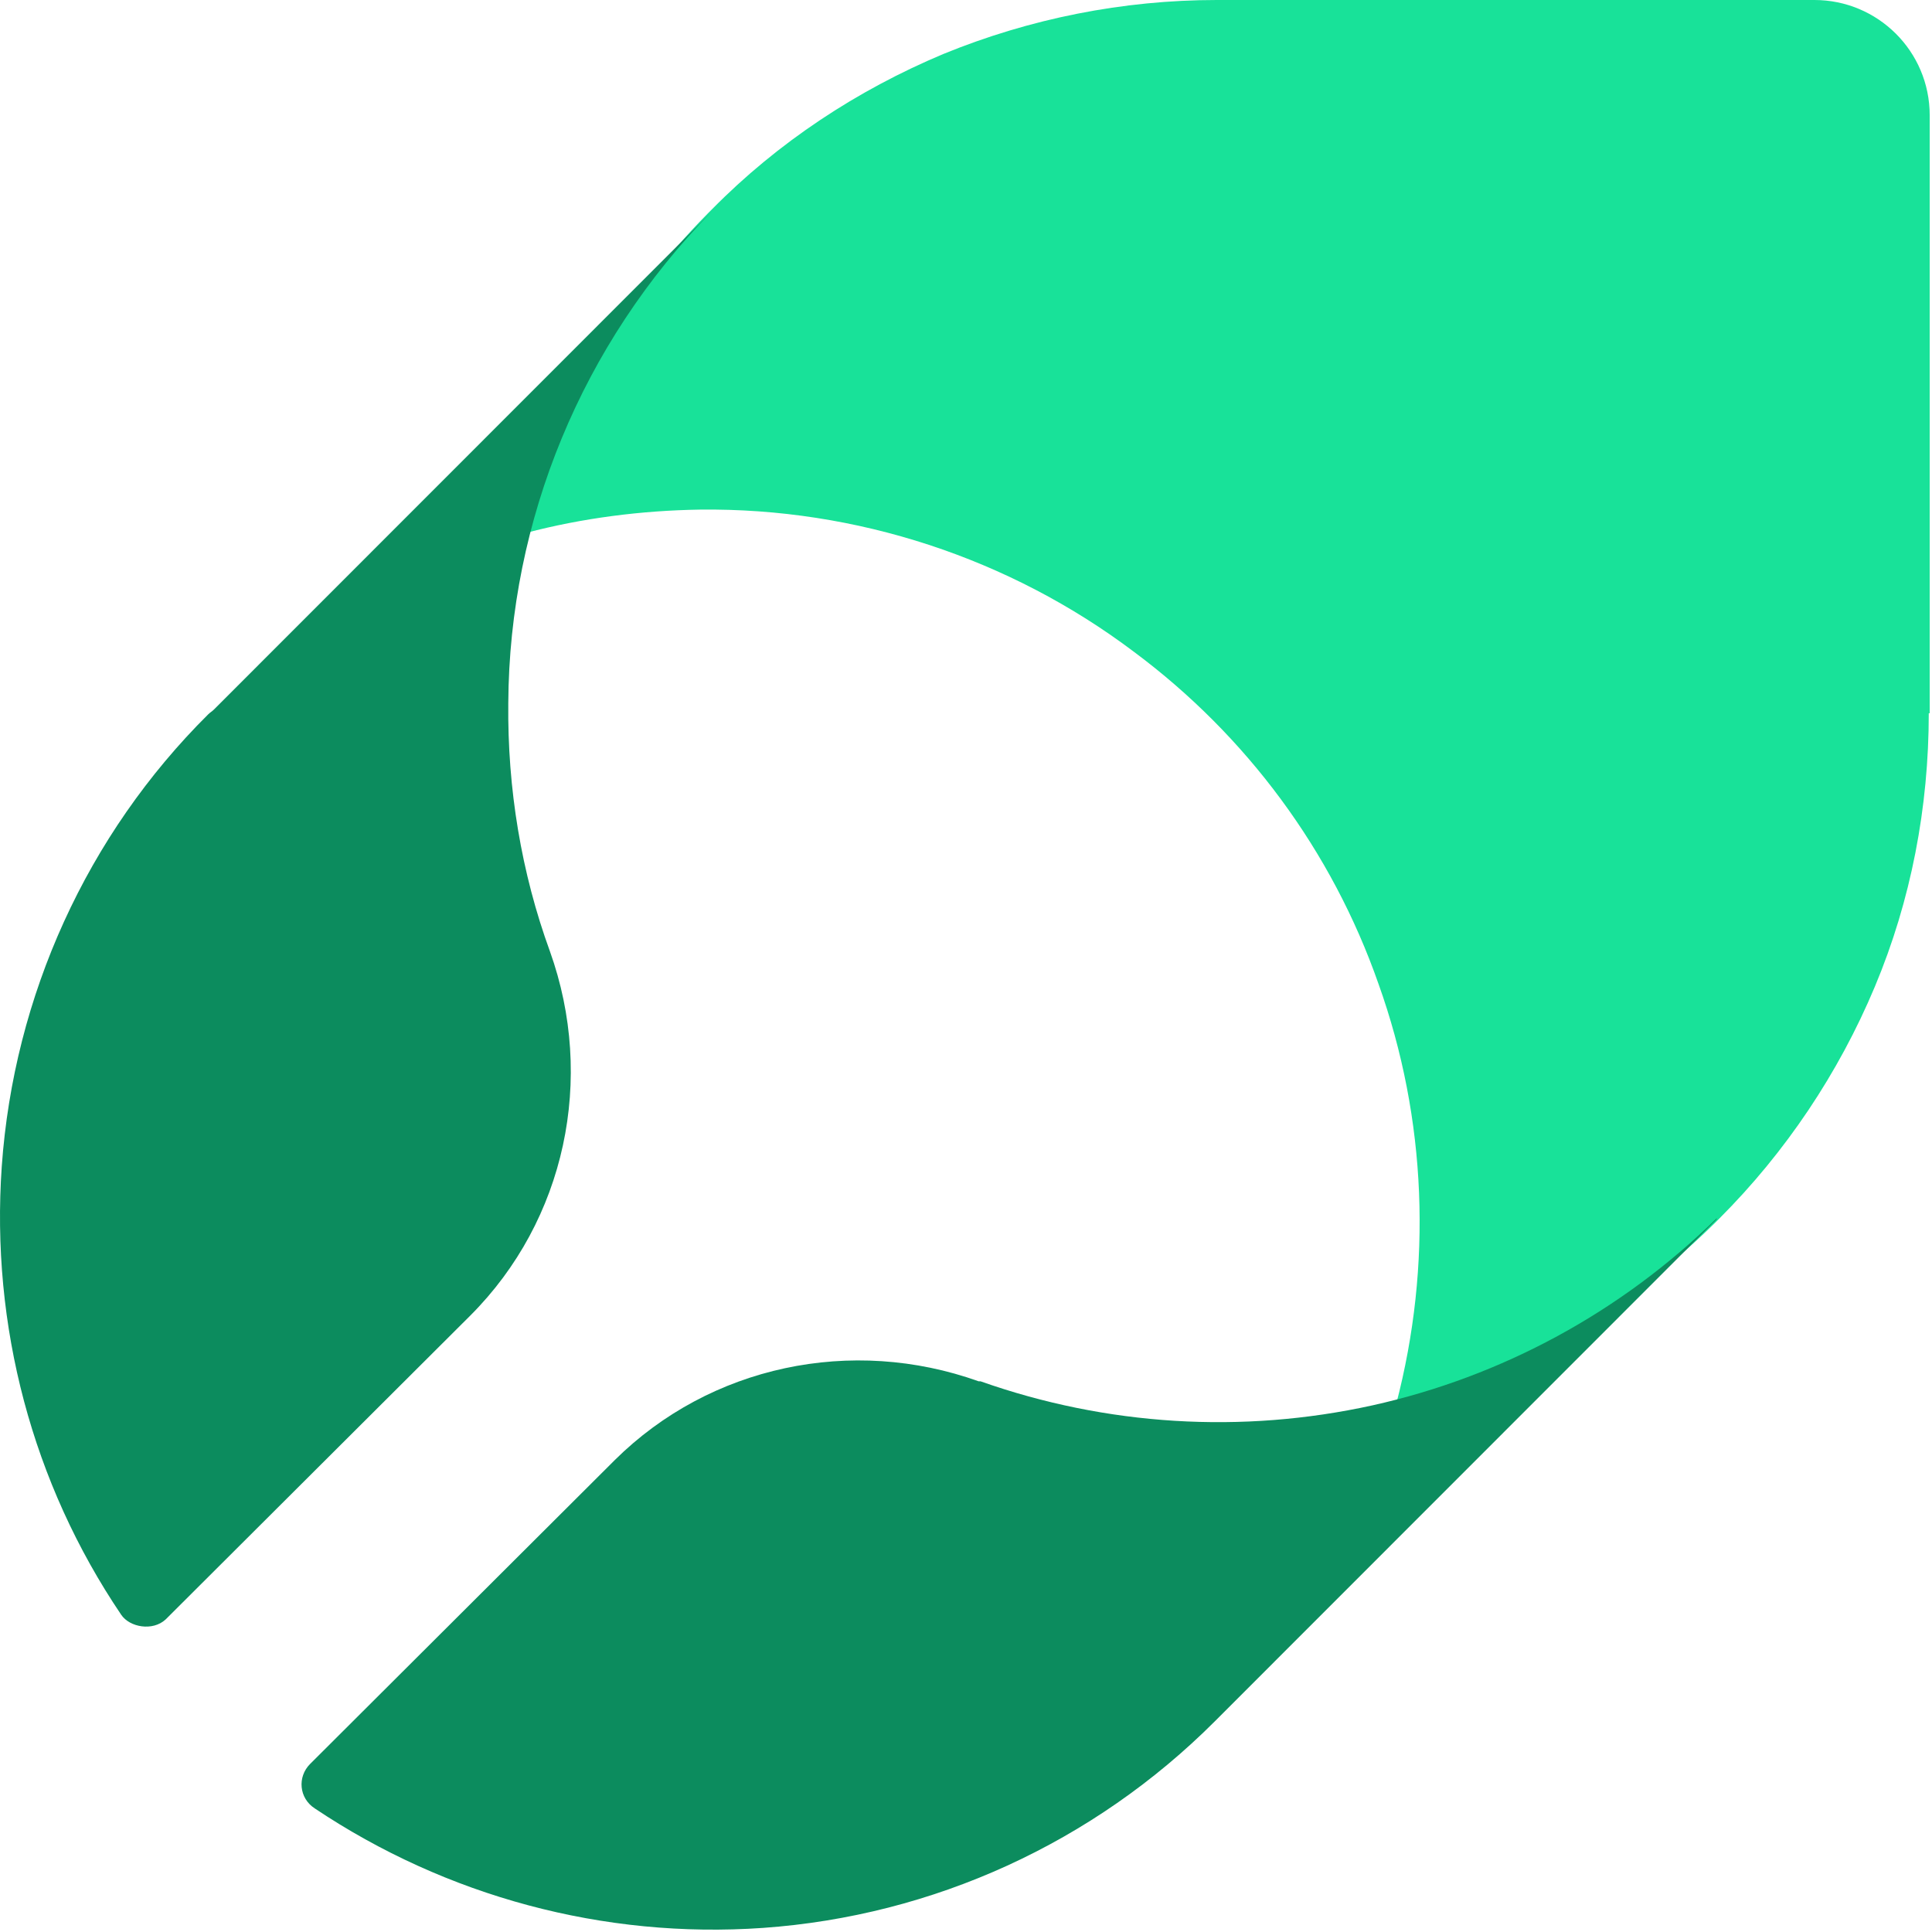
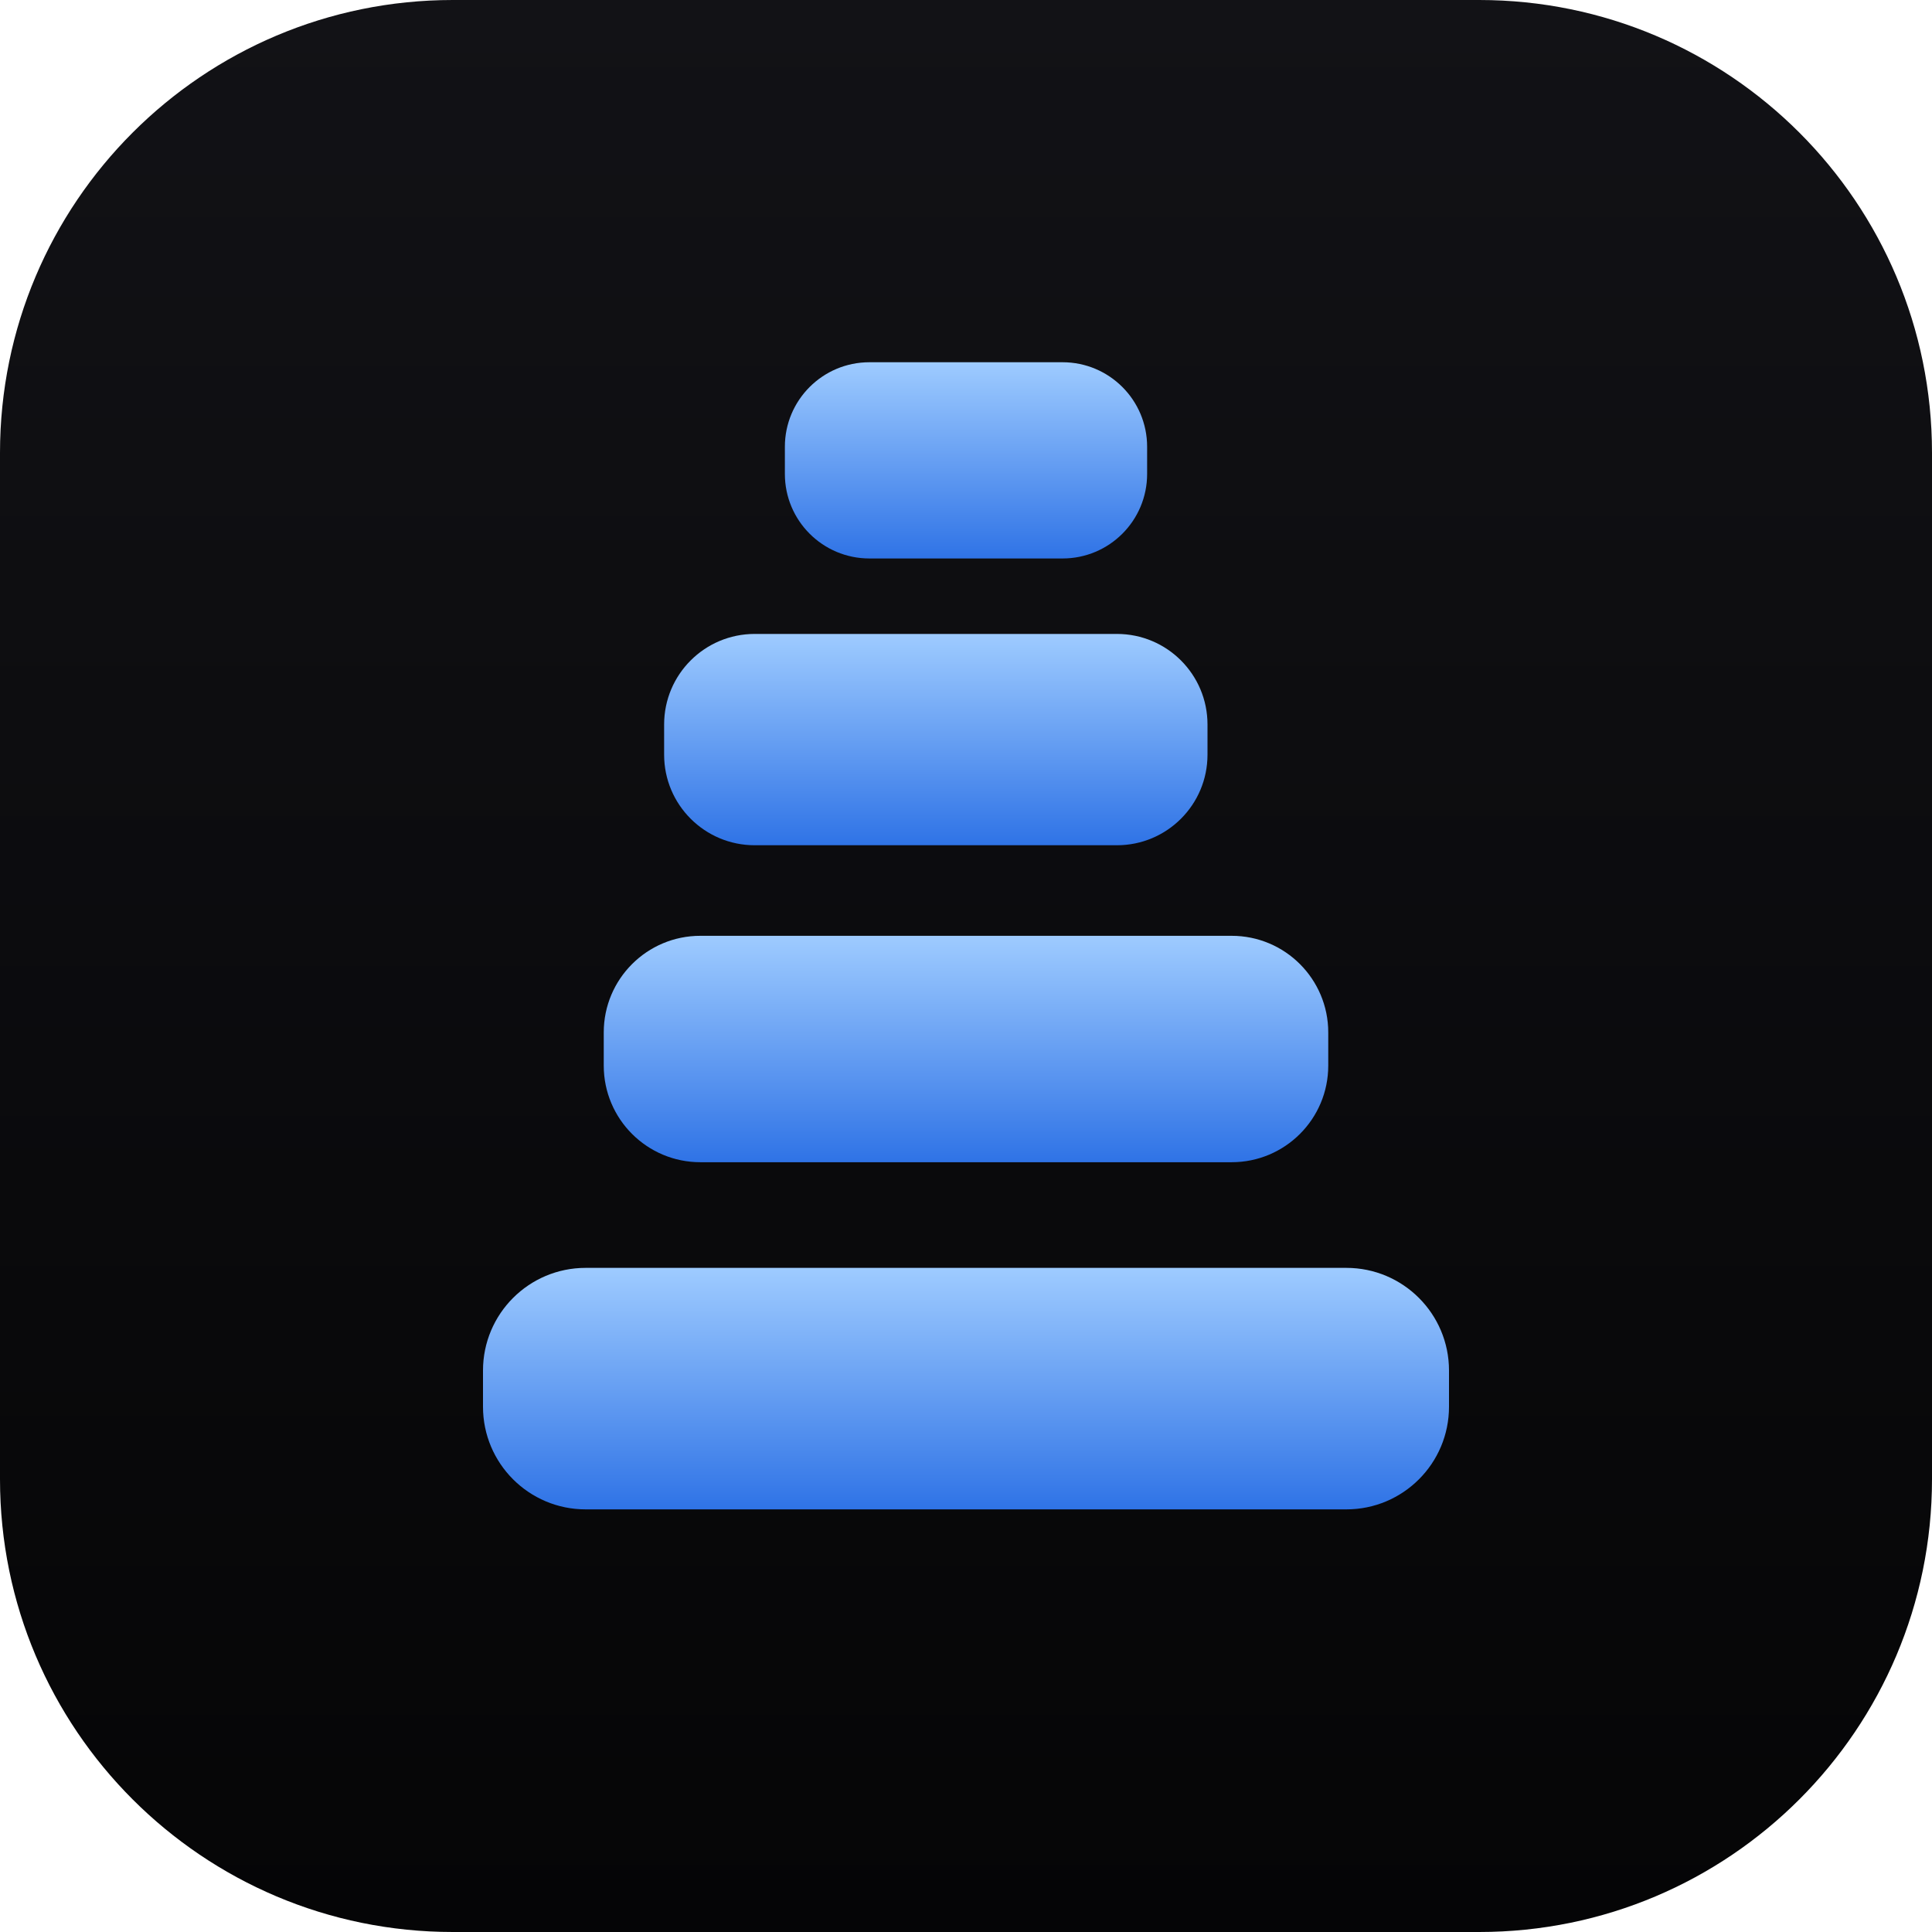
- <svg xmlns="http://www.w3.org/2000/svg" width="502" height="502" viewBox="0 0 502 502" fill="none">
-   <path d="M501.402 185.33V29.962C501.402 13.29 487.876 0 471.453 0H316.156C291.763 0 267.611 4.832 245.15 14.014C222.689 23.438 202.16 36.969 185.012 54.367L183.804 55.575C161.101 78.53 144.92 107.042 136.708 138.454C151.441 134.588 166.656 132.655 181.871 132.413C222.447 131.93 262.298 144.978 294.661 169.383C323.885 191.13 346.104 221.092 358.18 255.645C370.739 290.681 372.188 328.859 362.769 364.862C393.925 356.647 422.666 340.457 445.611 317.744L446.818 316.536C463.966 299.38 477.732 278.841 487.151 256.37C496.571 233.898 501.16 209.735 501.16 185.33H501.402Z" fill="#18E299" />
-   <path d="M132.071 182.706C132.312 135.044 151.32 89.307 184.764 55.125L55.557 184.391C55.076 184.873 54.594 185.113 54.113 185.595C22.593 216.888 3.586 258.774 0.458 303.066C-2.43 344.47 8.397 385.392 31.496 419.575C33.699 422.835 39.677 423.907 43.046 420.778L122.206 341.822C146.989 317.028 154.689 280.198 142.899 247.219C135.44 226.758 131.831 204.852 132.071 182.706Z" fill="#0C8C5E" />
-   <path d="M446.067 316.547C421.284 340.86 390.245 357.71 356.56 365.172C322.634 372.635 287.506 370.468 254.783 358.914C254.783 358.914 254.542 358.914 254.301 358.914C221.338 347.118 184.525 354.821 159.742 379.375L80.581 458.331C77.212 461.701 77.694 467.238 81.784 469.885C115.95 492.754 156.855 503.827 198.24 500.938C242.512 497.809 284.137 478.792 315.656 447.258L316.859 446.054L446.067 316.788V316.547Z" fill="#0C8C5E" />
+ <svg xmlns="http://www.w3.org/2000/svg" width="64" height="64" viewBox="0 0 64 64" role="img" aria-label="Cairn">
+   <defs>
+     <linearGradient id="bg" x1="0" y1="0" x2="0" y2="1">
+       <stop offset="0" stop-color="#121216" />
+       <stop offset="1" stop-color="#050506" />
+     </linearGradient>
+     <linearGradient id="s" x1="0" y1="0" x2="0" y2="1">
+       <stop offset="0" stop-color="#9ecbff" />
+       <stop offset="1" stop-color="#2f73e6" />
+     </linearGradient>
+   </defs>
+   <rect width="64" height="64" rx="15" fill="url(#bg)" />
+   <rect x="16" y="42" width="32" height="8" rx="3.4" fill="url(#s)" />
+   <rect x="20" y="31" width="24" height="7.5" rx="3.2" fill="url(#s)" />
+   <rect x="22" y="21" width="18" height="7" rx="3" fill="url(#s)" />
+   <rect x="26" y="12" width="12" height="6.5" rx="2.8" fill="url(#s)" />
</svg>
